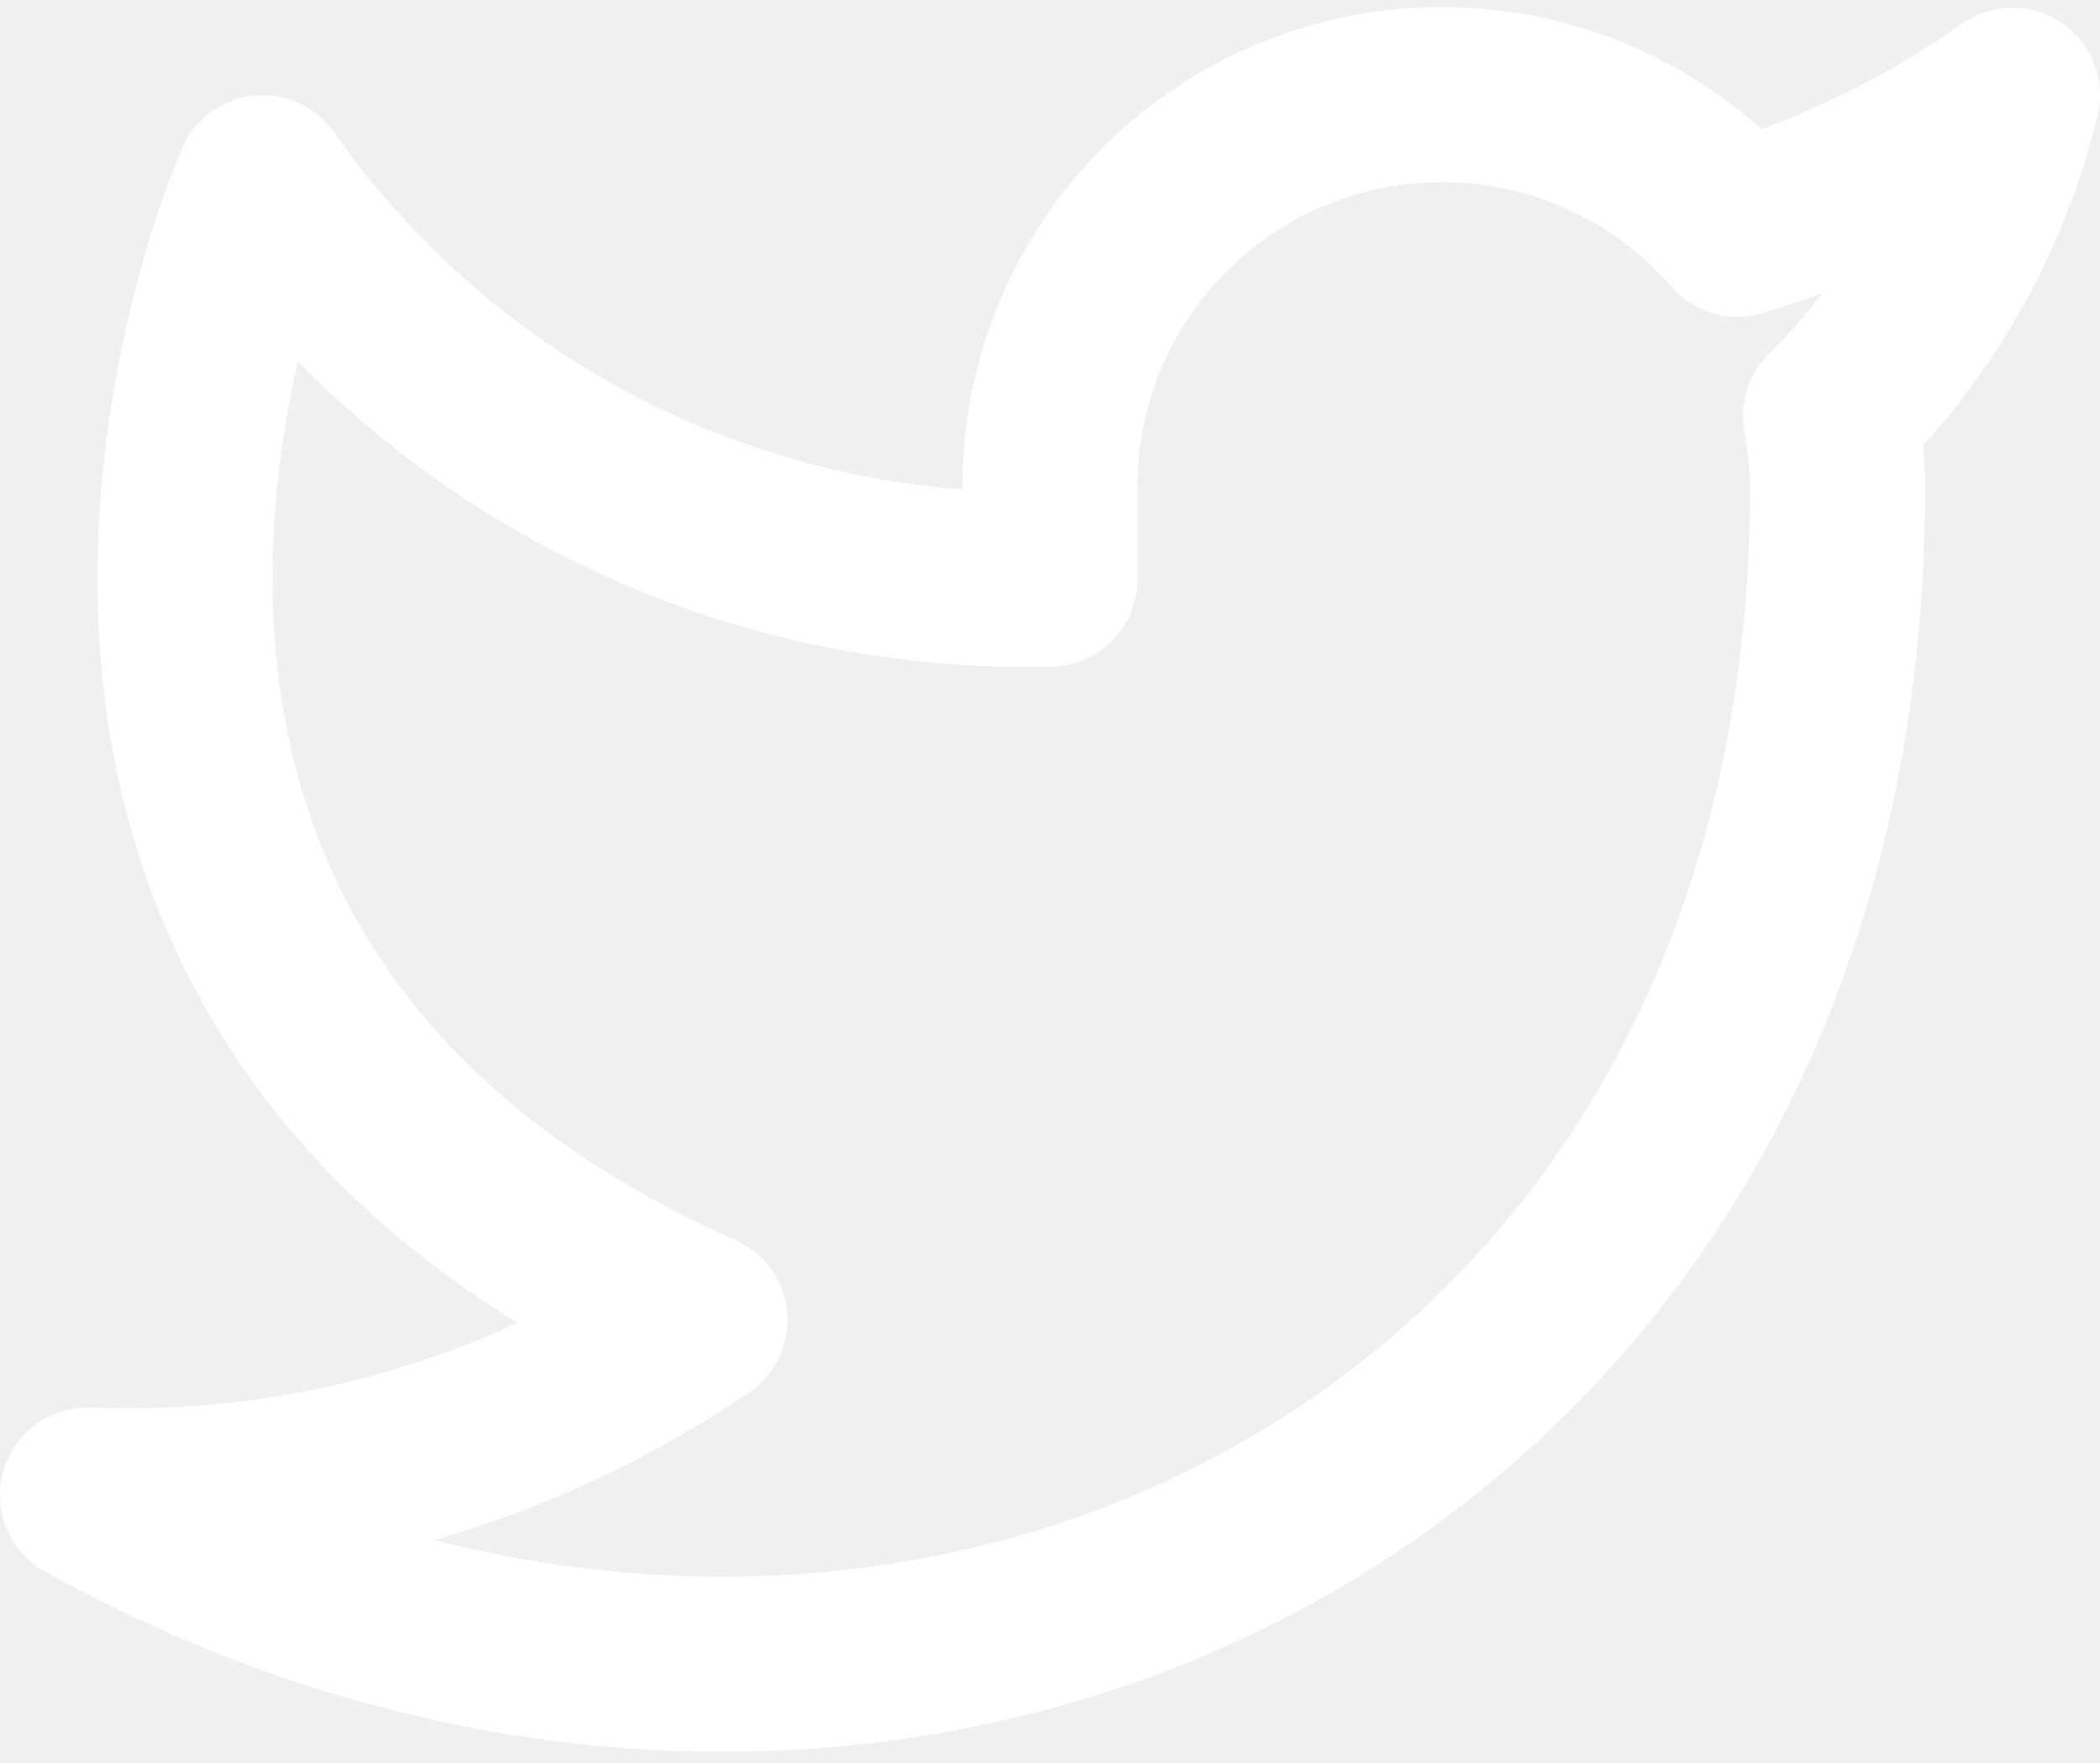
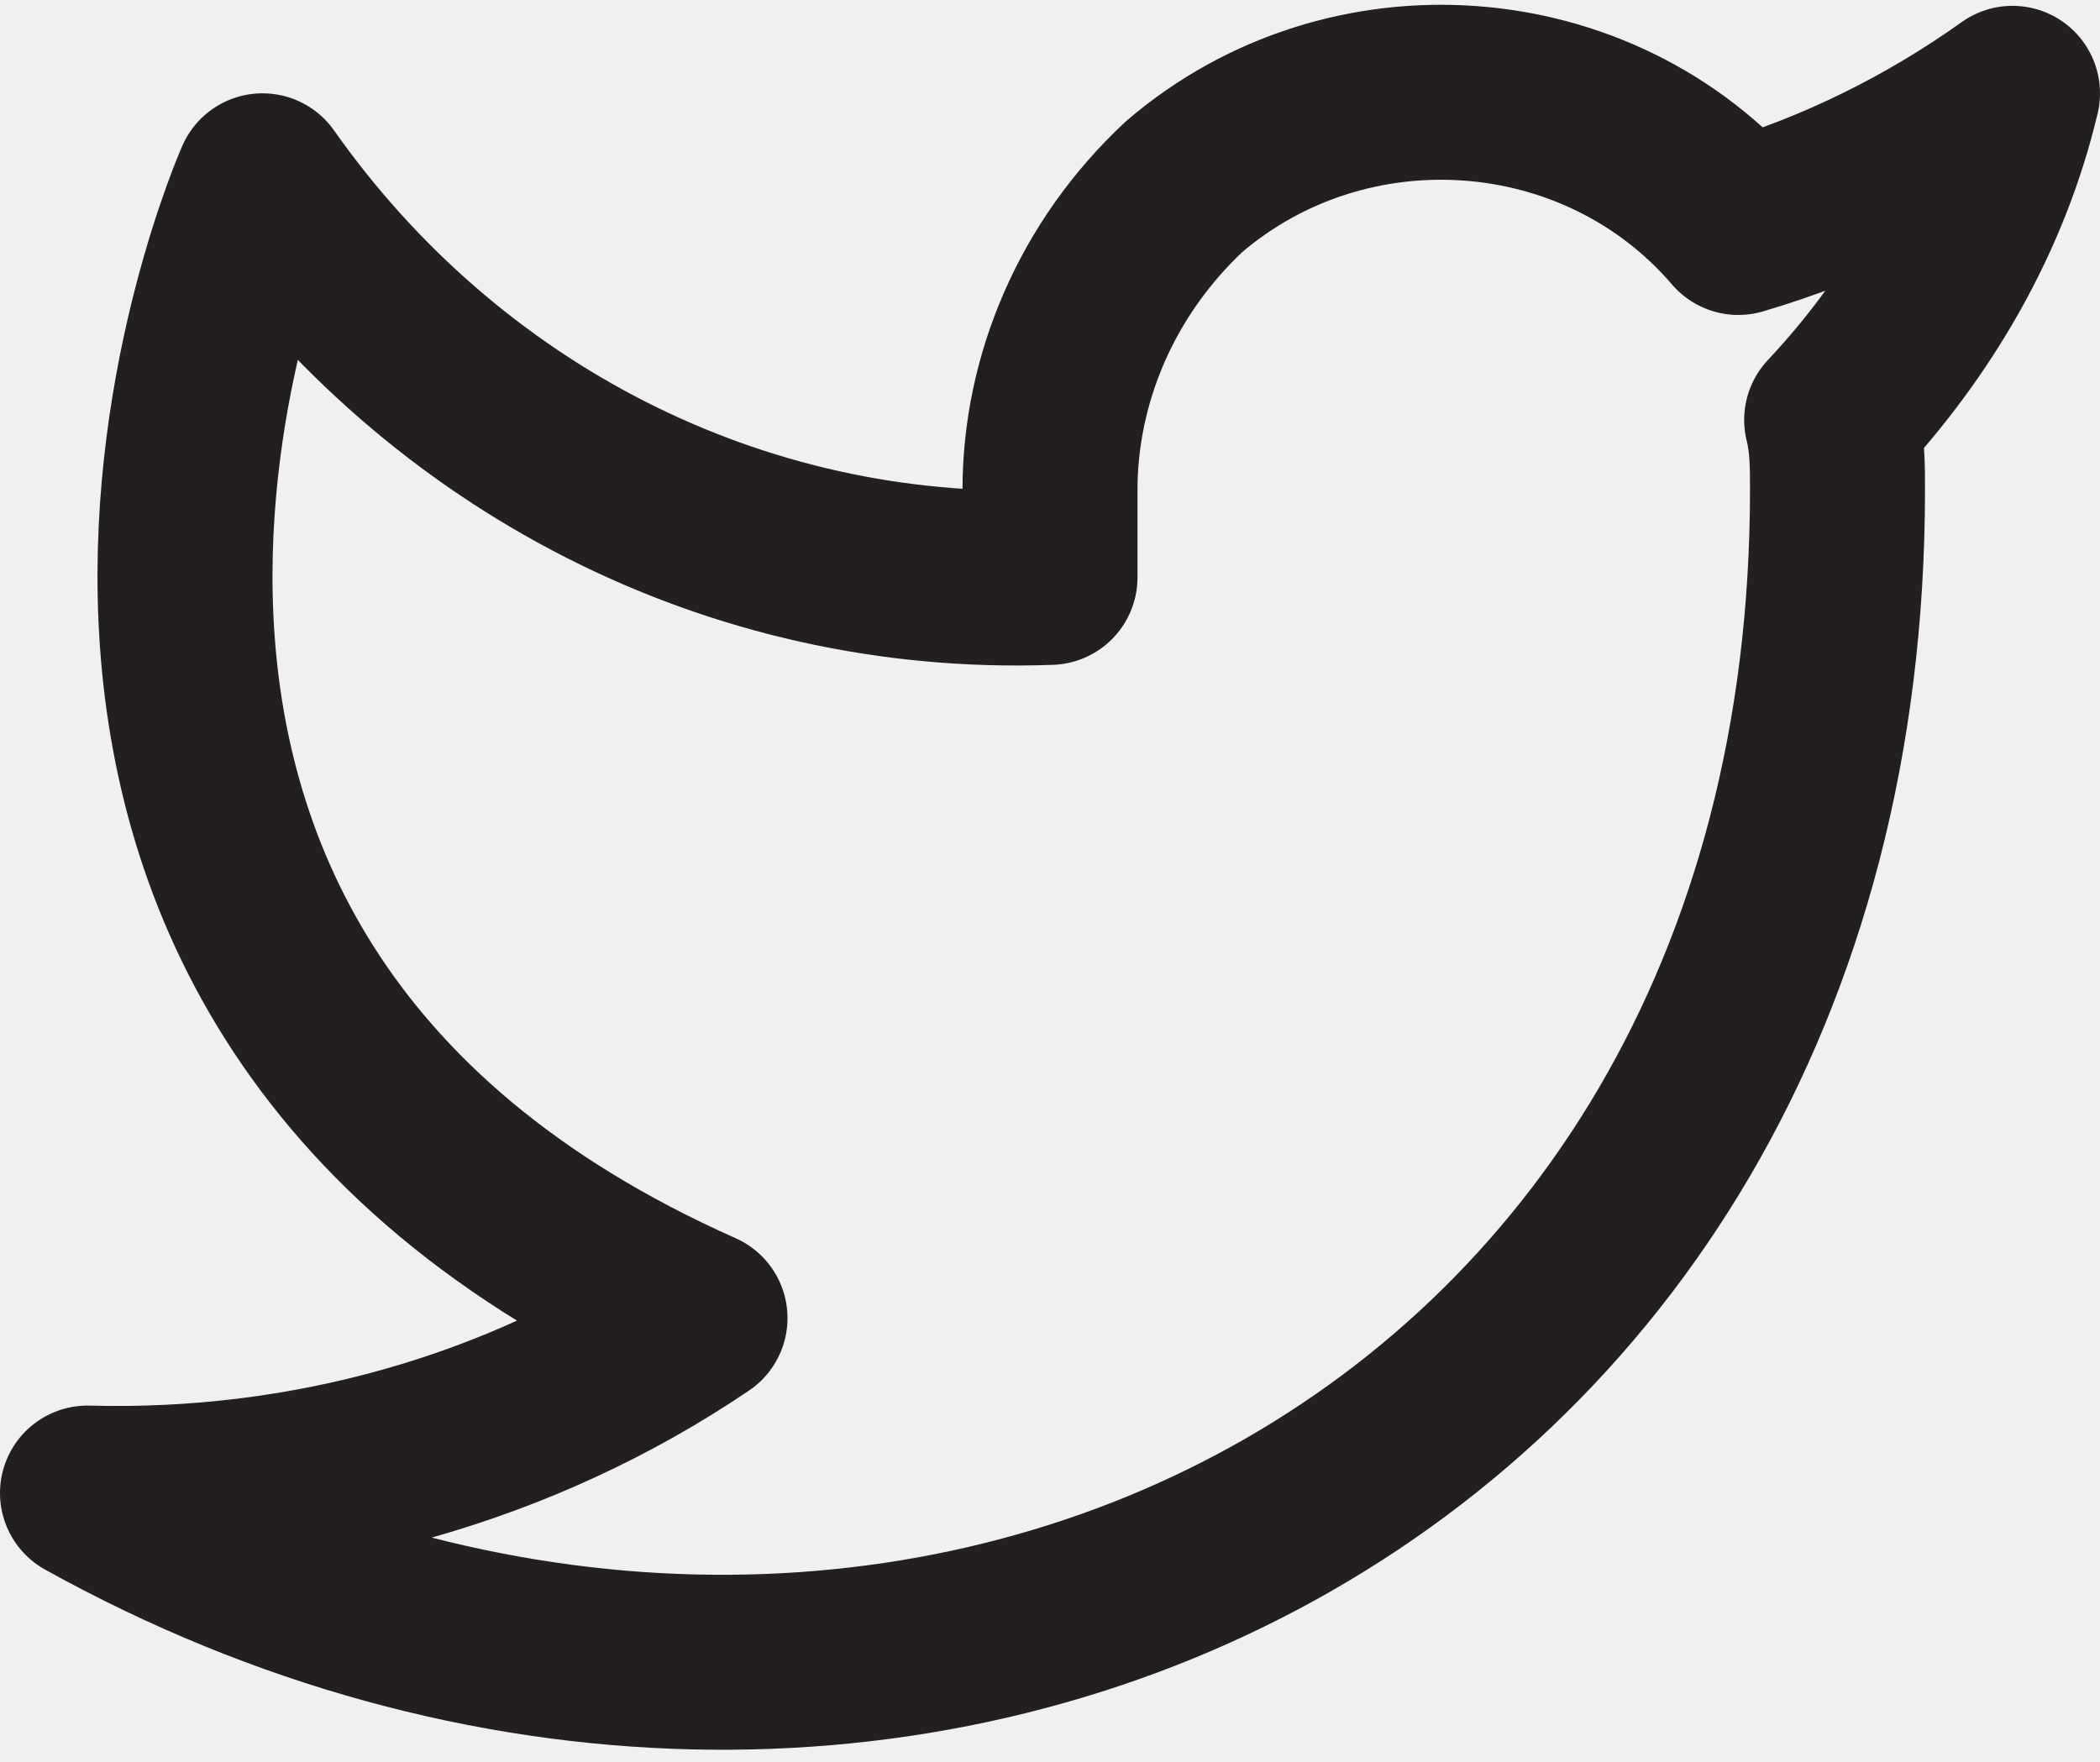
- <svg xmlns="http://www.w3.org/2000/svg" width="36" height="30.212" viewBox="0 0 36 30.212">
-   <path id="Icon_feather-twitter" data-name="Icon feather-twitter" d="M34.5,4.5a16.35,16.35,0,0,1-4.71,2.3A6.72,6.72,0,0,0,18,11.295v1.5A15.99,15.99,0,0,1,4.5,6s-6,13.5,7.5,19.5a17.46,17.46,0,0,1-10.5,3c13.5,7.5,30,0,30-17.25A6.75,6.75,0,0,0,31.38,10,11.58,11.58,0,0,0,34.5,4.5Z" transform="translate(0 -2.868)" fill="none" stroke="#fff" stroke-linecap="round" stroke-linejoin="round" stroke-width="3" />
+ <svg xmlns="http://www.w3.org/2000/svg" version="1.1" id="Layer_1" x="0px" y="0px" viewBox="0 0 36 30.2" style="enable-background:new 0 0 36 30.2;" xml:space="preserve">
+   <style type="text/css">
+ 	.st0{fill:none;stroke:#231F20;stroke-width:3;stroke-linecap:round;stroke-linejoin:round;}
+ </style>
+   <path id="Icon_feather-twitter" class="st0" d="M34.5,1.6c-1.4,1-3,1.8-4.7,2.3c-2.4-2.8-6.7-3.1-9.5-0.7C18.8,4.6,18,6.5,18,8.4  v1.5C12.6,10.1,7.6,7.5,4.5,3.1c0,0-6,13.5,7.5,19.5c-3.1,2.1-6.8,3.1-10.5,3c13.5,7.5,30,0,30-17.2c0-0.4,0-0.8-0.1-1.2  C32.9,5.6,34,3.7,34.5,1.6z" />
</svg>
